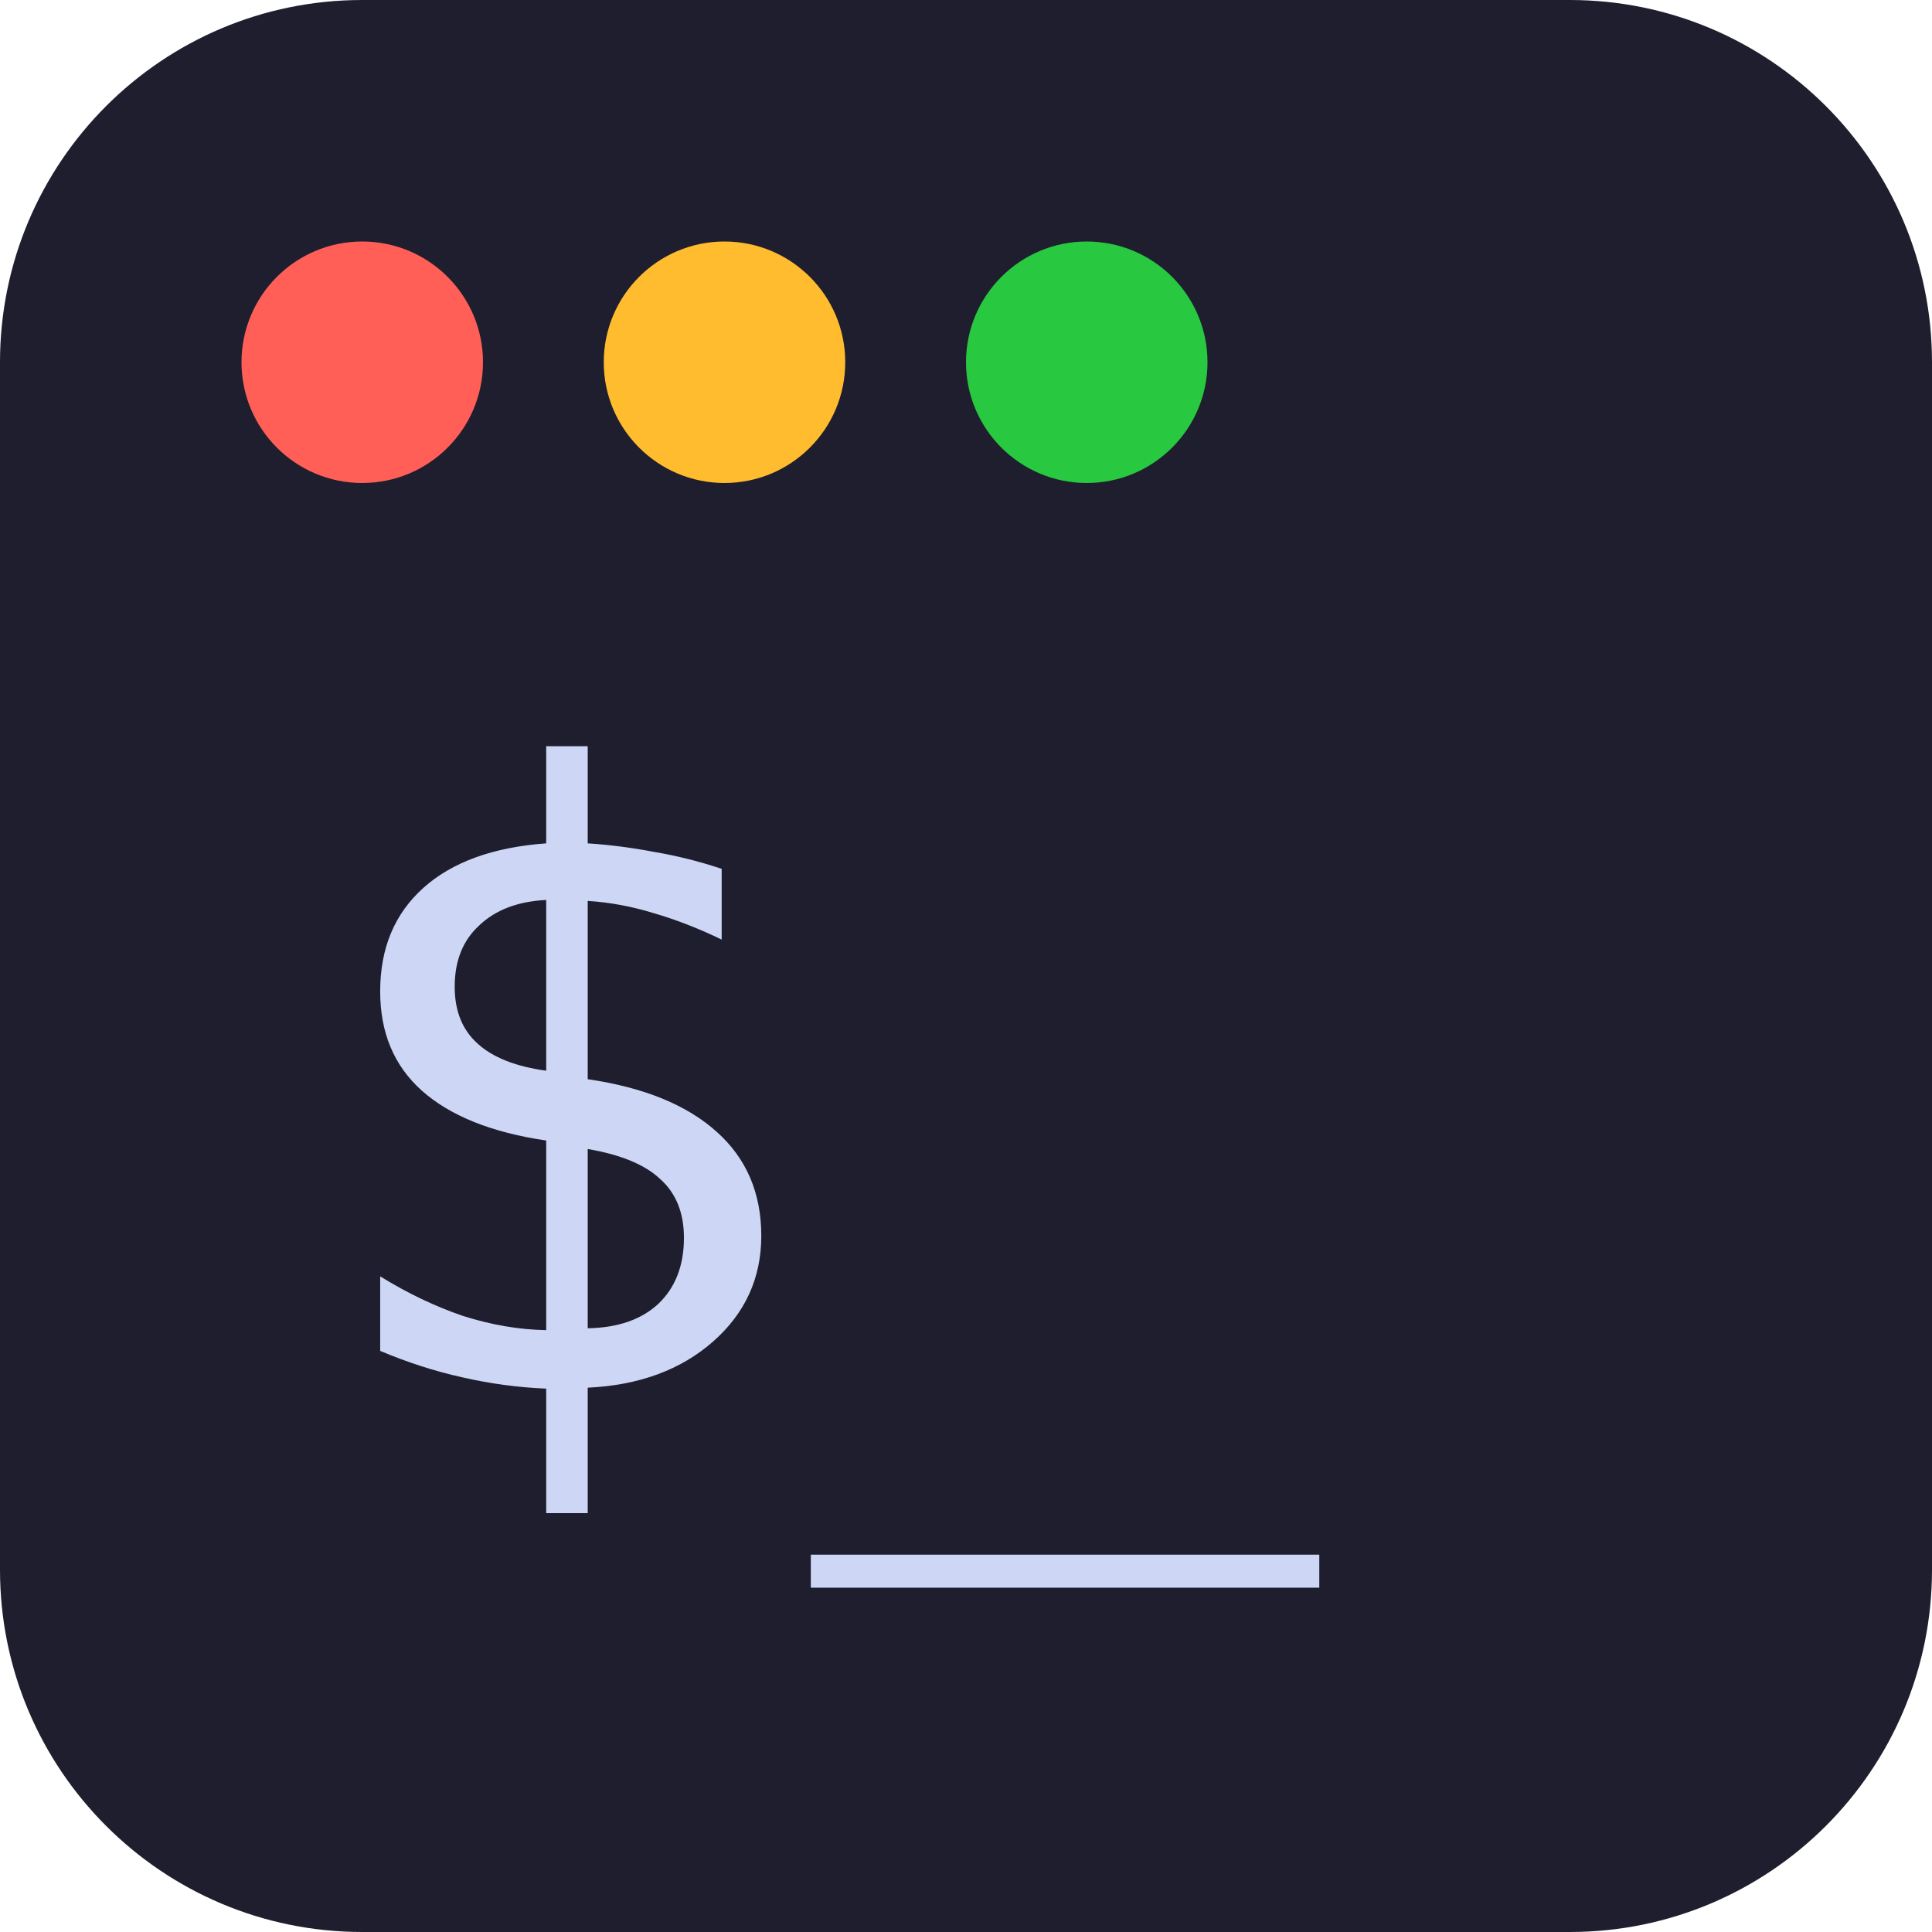
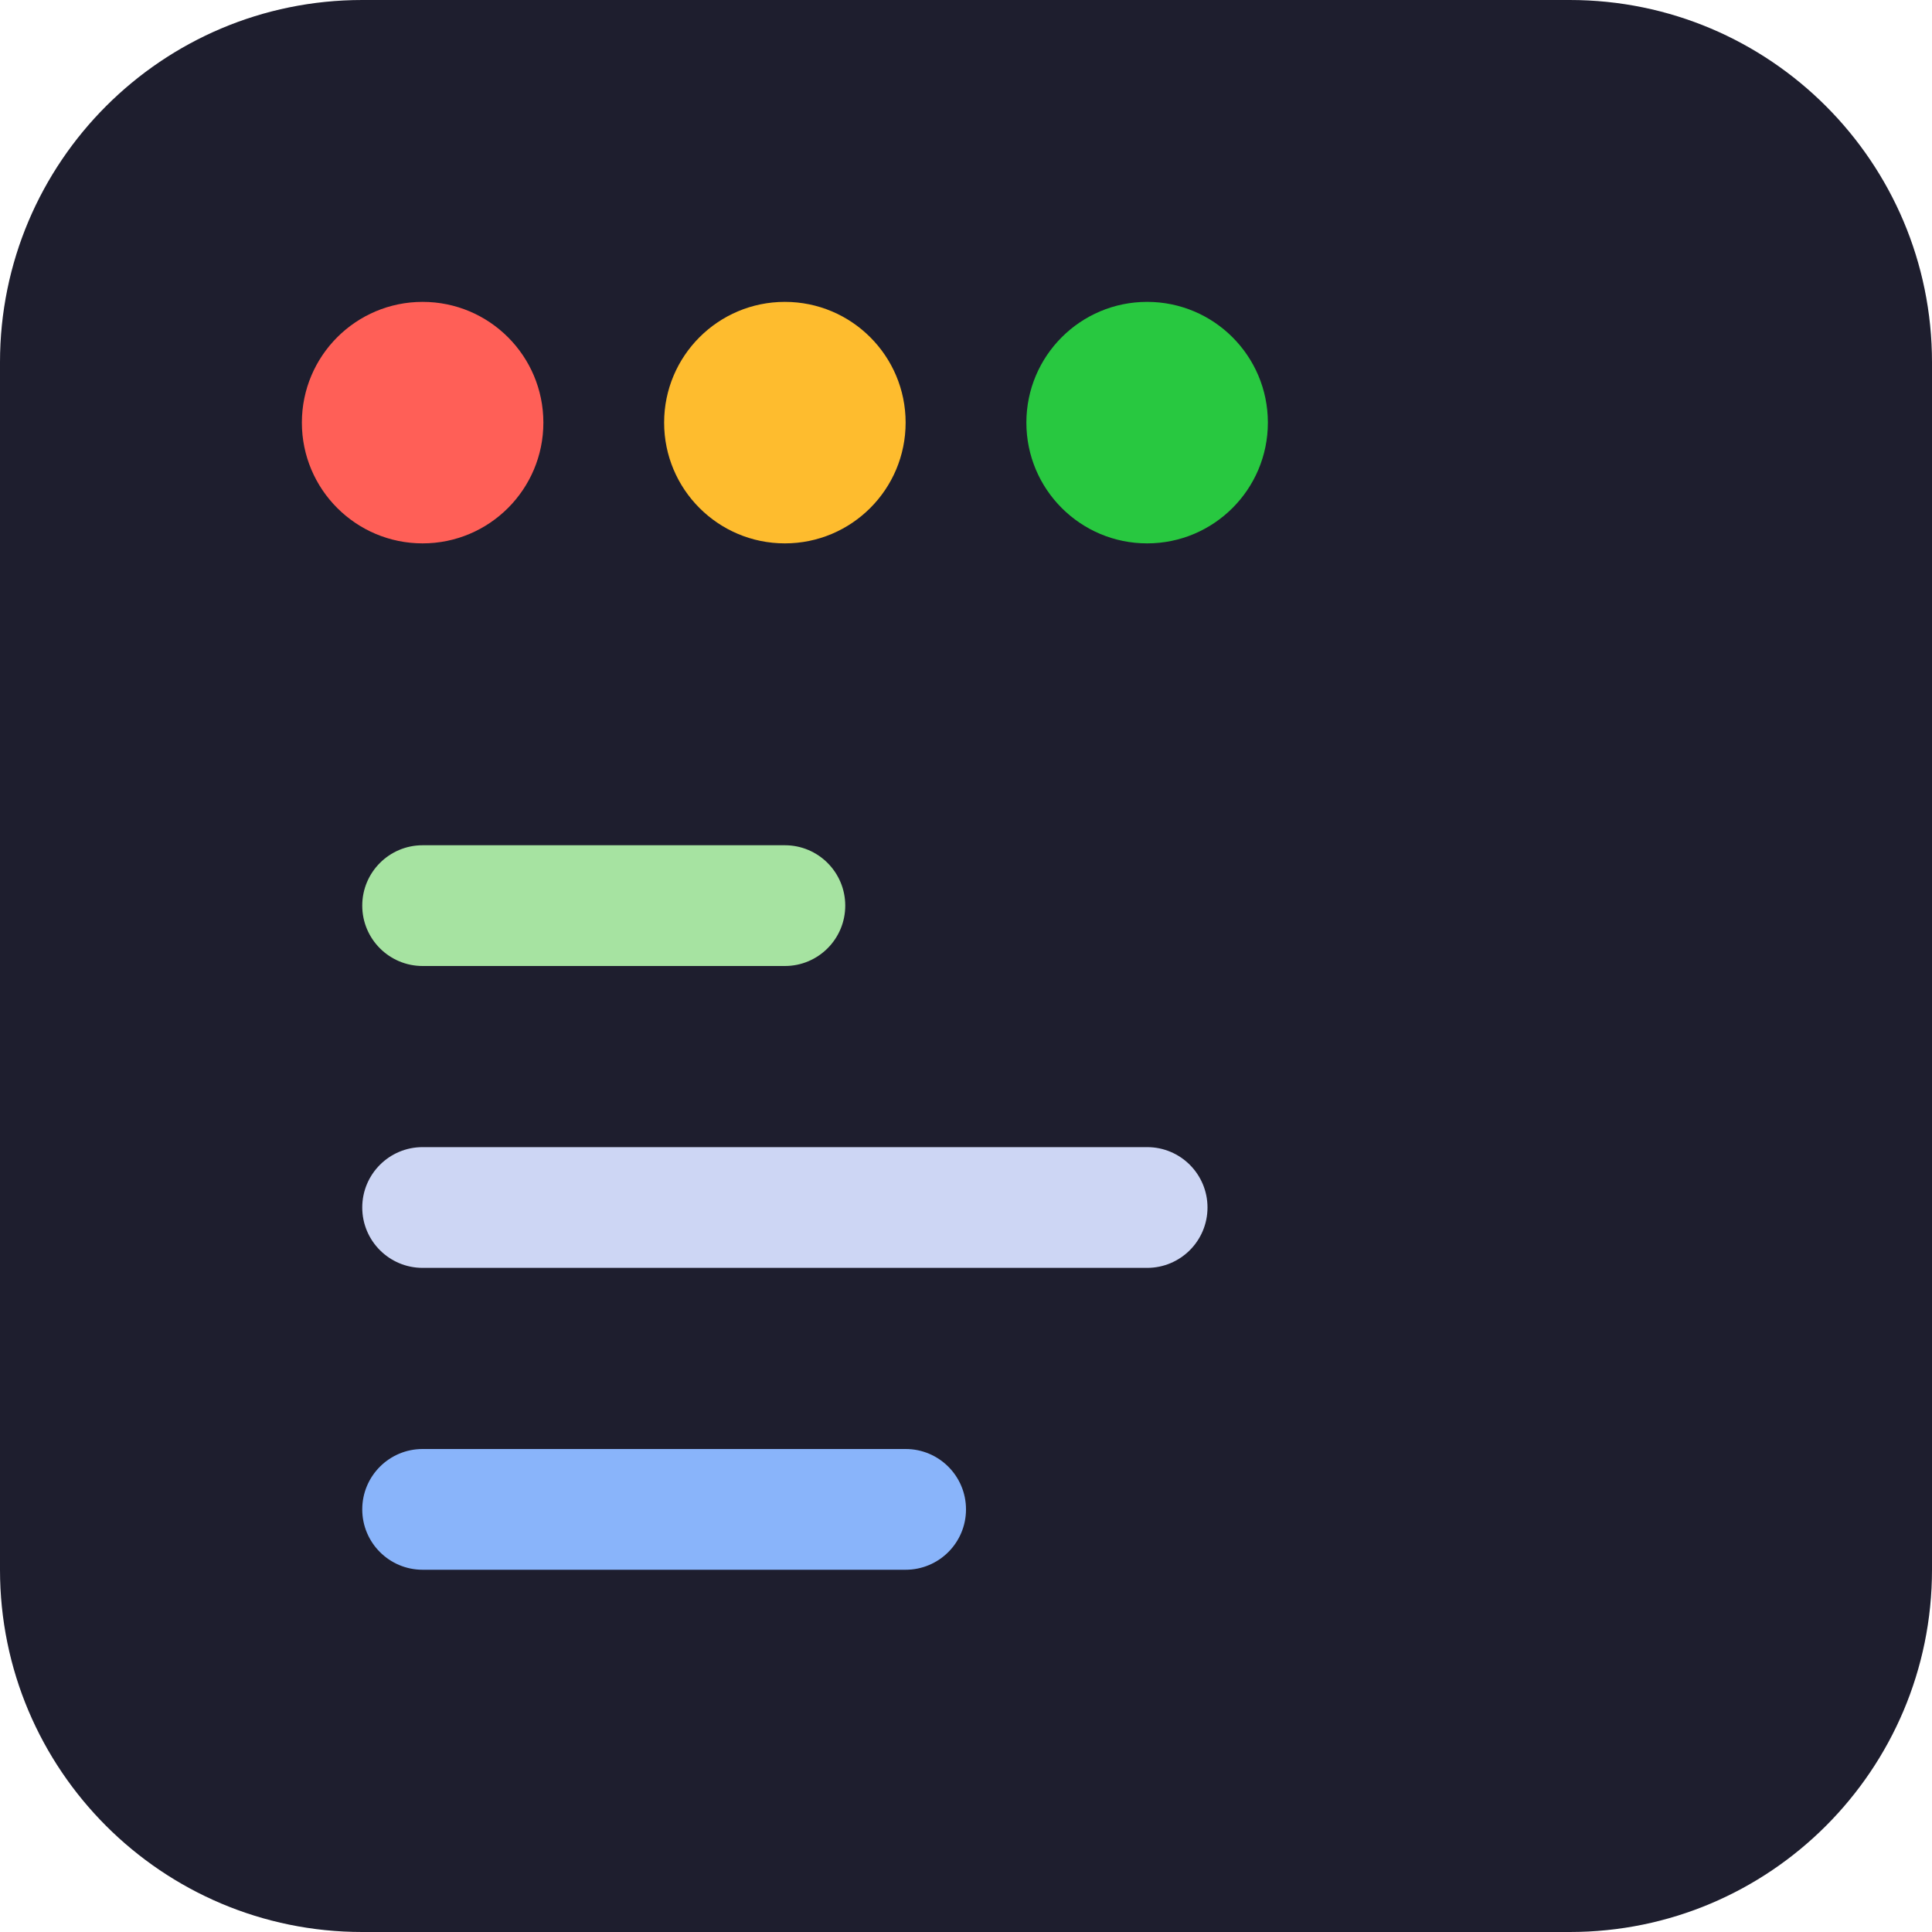
<svg xmlns="http://www.w3.org/2000/svg" viewBox="0 0 32 32">
  <rect width="32" height="32" rx="6" fill="#1e1e2e" />
-   <circle cx="6" cy="6" r="2" fill="#ff5f57" />
-   <circle cx="12" cy="6" r="2" fill="#febc2e" />
-   <circle cx="18" cy="6" r="2" fill="#28c840" />
-   <text x="5" y="23" font-family="monospace" font-size="14" fill="#cdd6f4">$_</text>
+   <circle cx="7" cy="7" r="2" fill="#ff5f57" />
+   <circle cx="13" cy="7" r="2" fill="#febc2e" />
+   <circle cx="19" cy="7" r="2" fill="#28c840" />
+   <rect x="6" y="14" width="8" height="2" rx="1" fill="#a6e3a1" />
+   <rect x="6" y="19" width="14" height="2" rx="1" fill="#cdd6f4" />
+   <rect x="6" y="24" width="10" height="2" rx="1" fill="#89b4fa" />
</svg>
